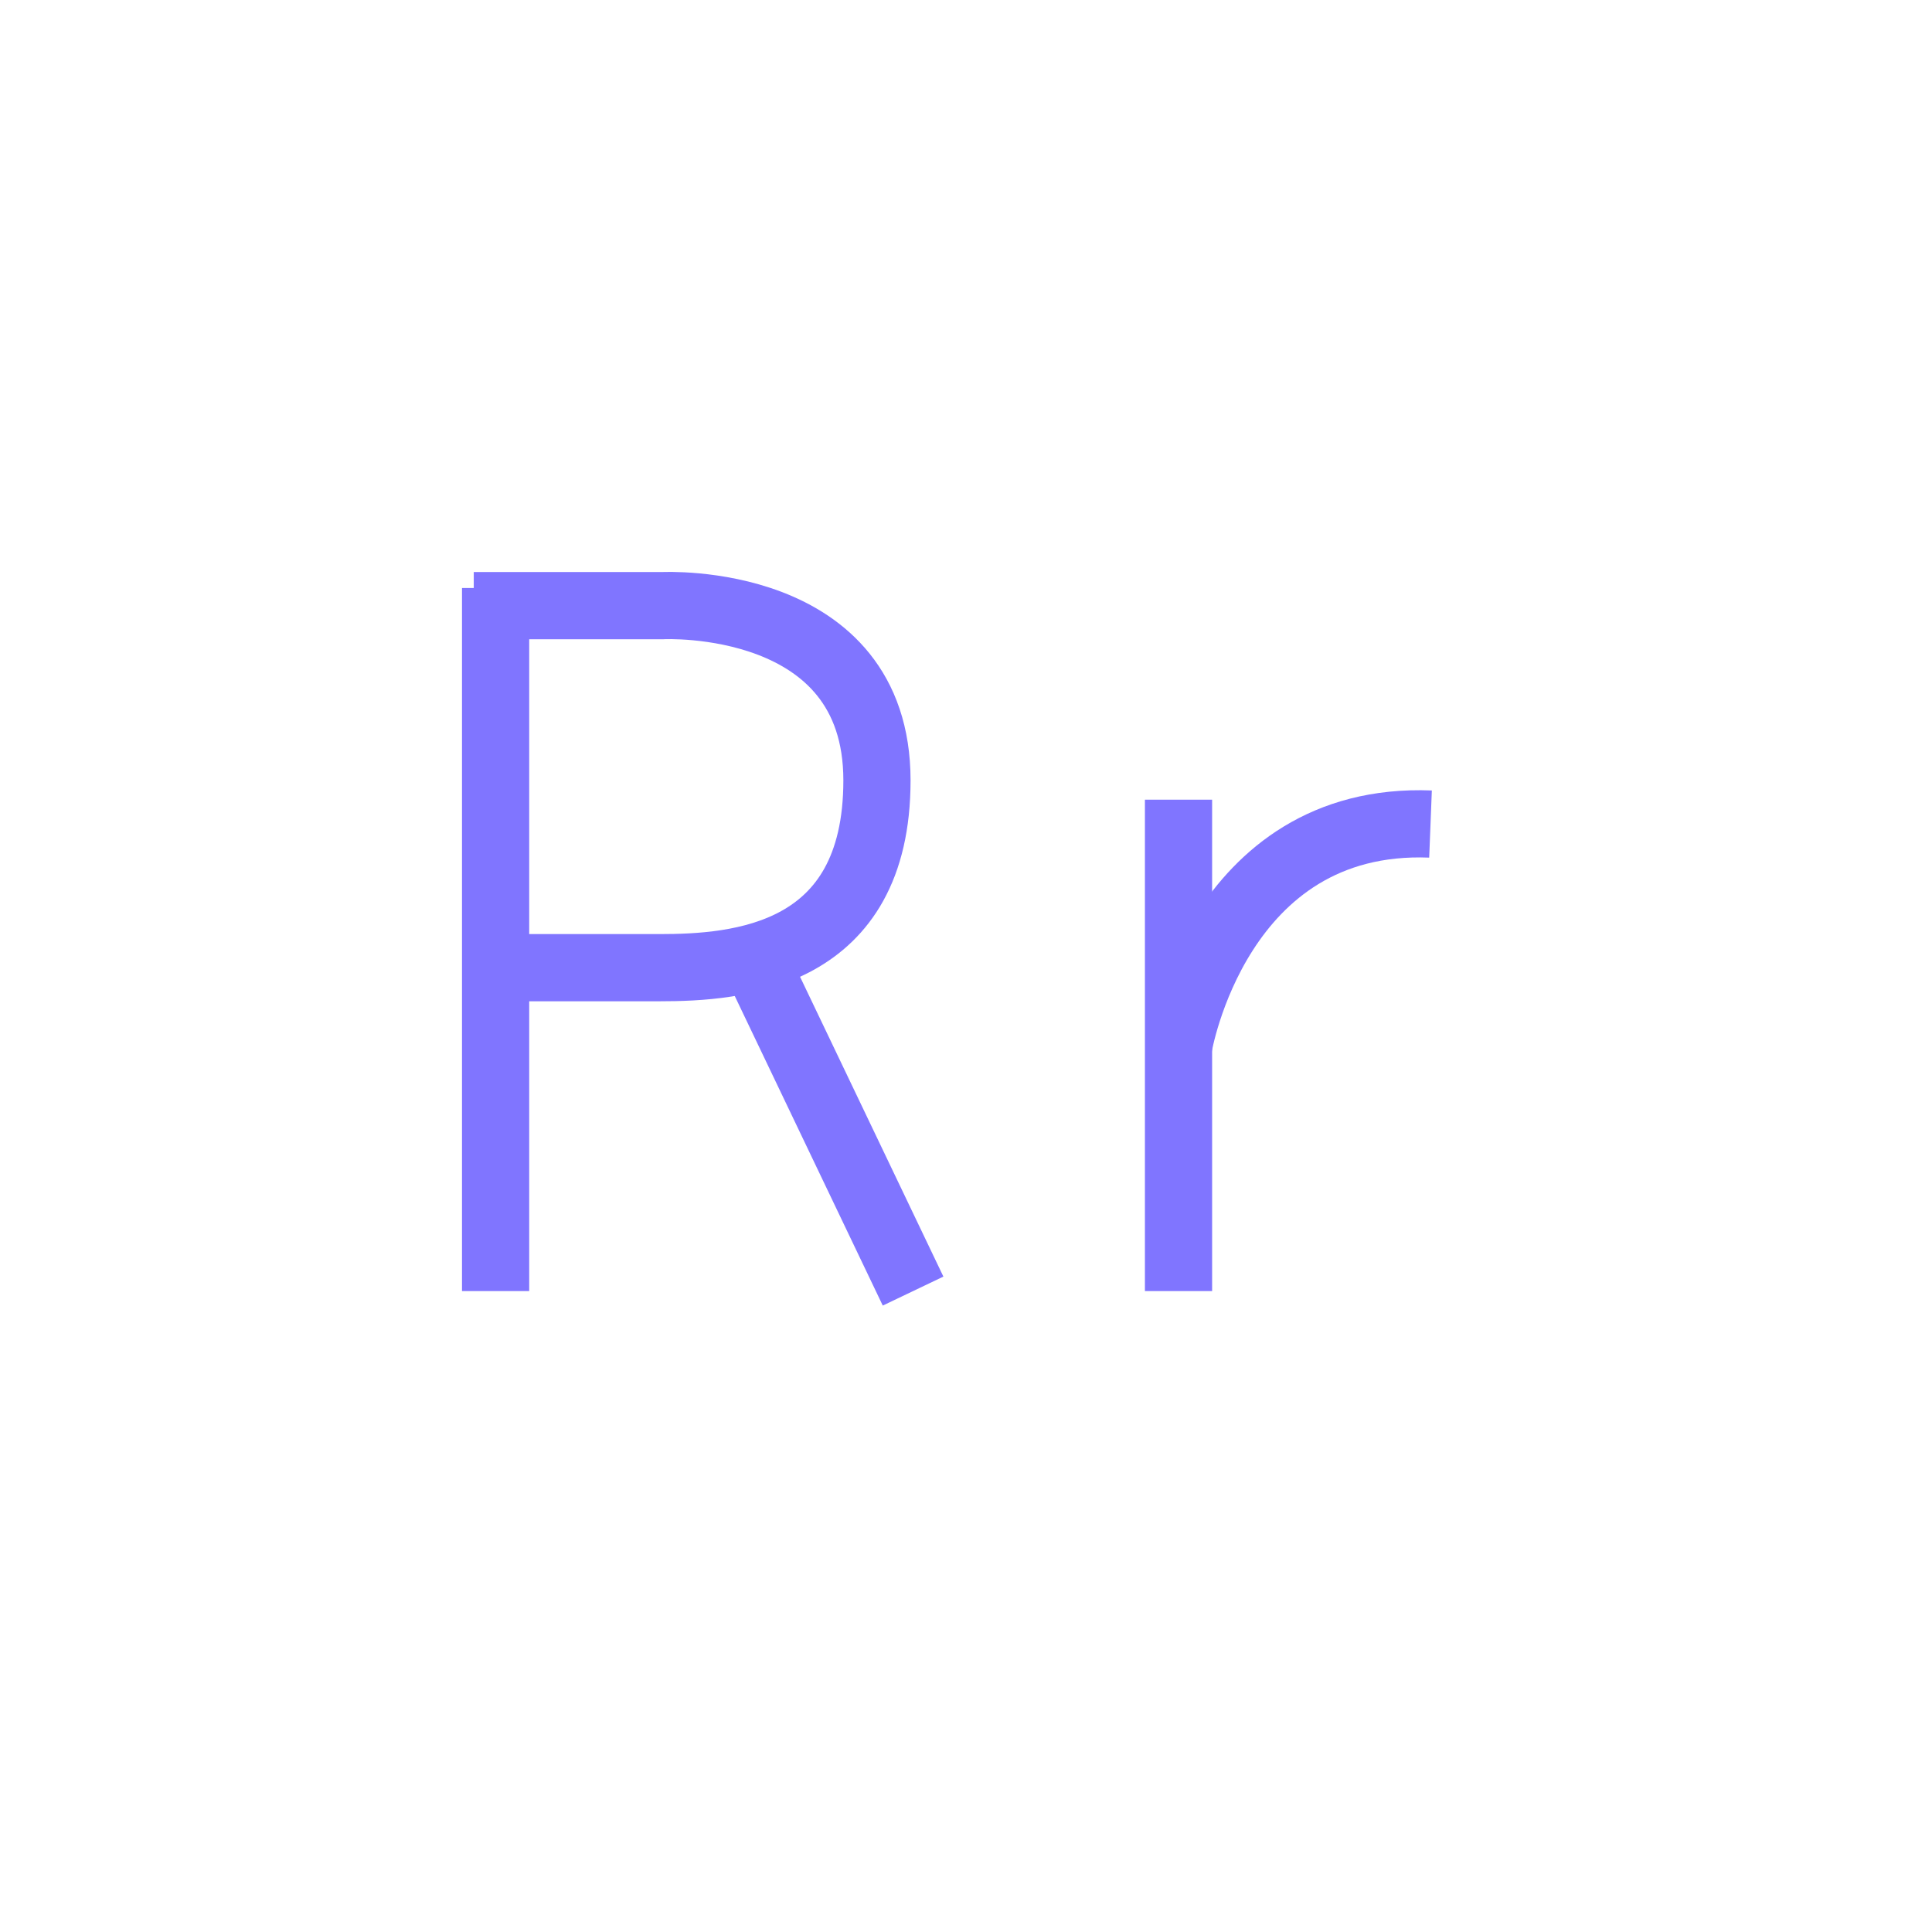
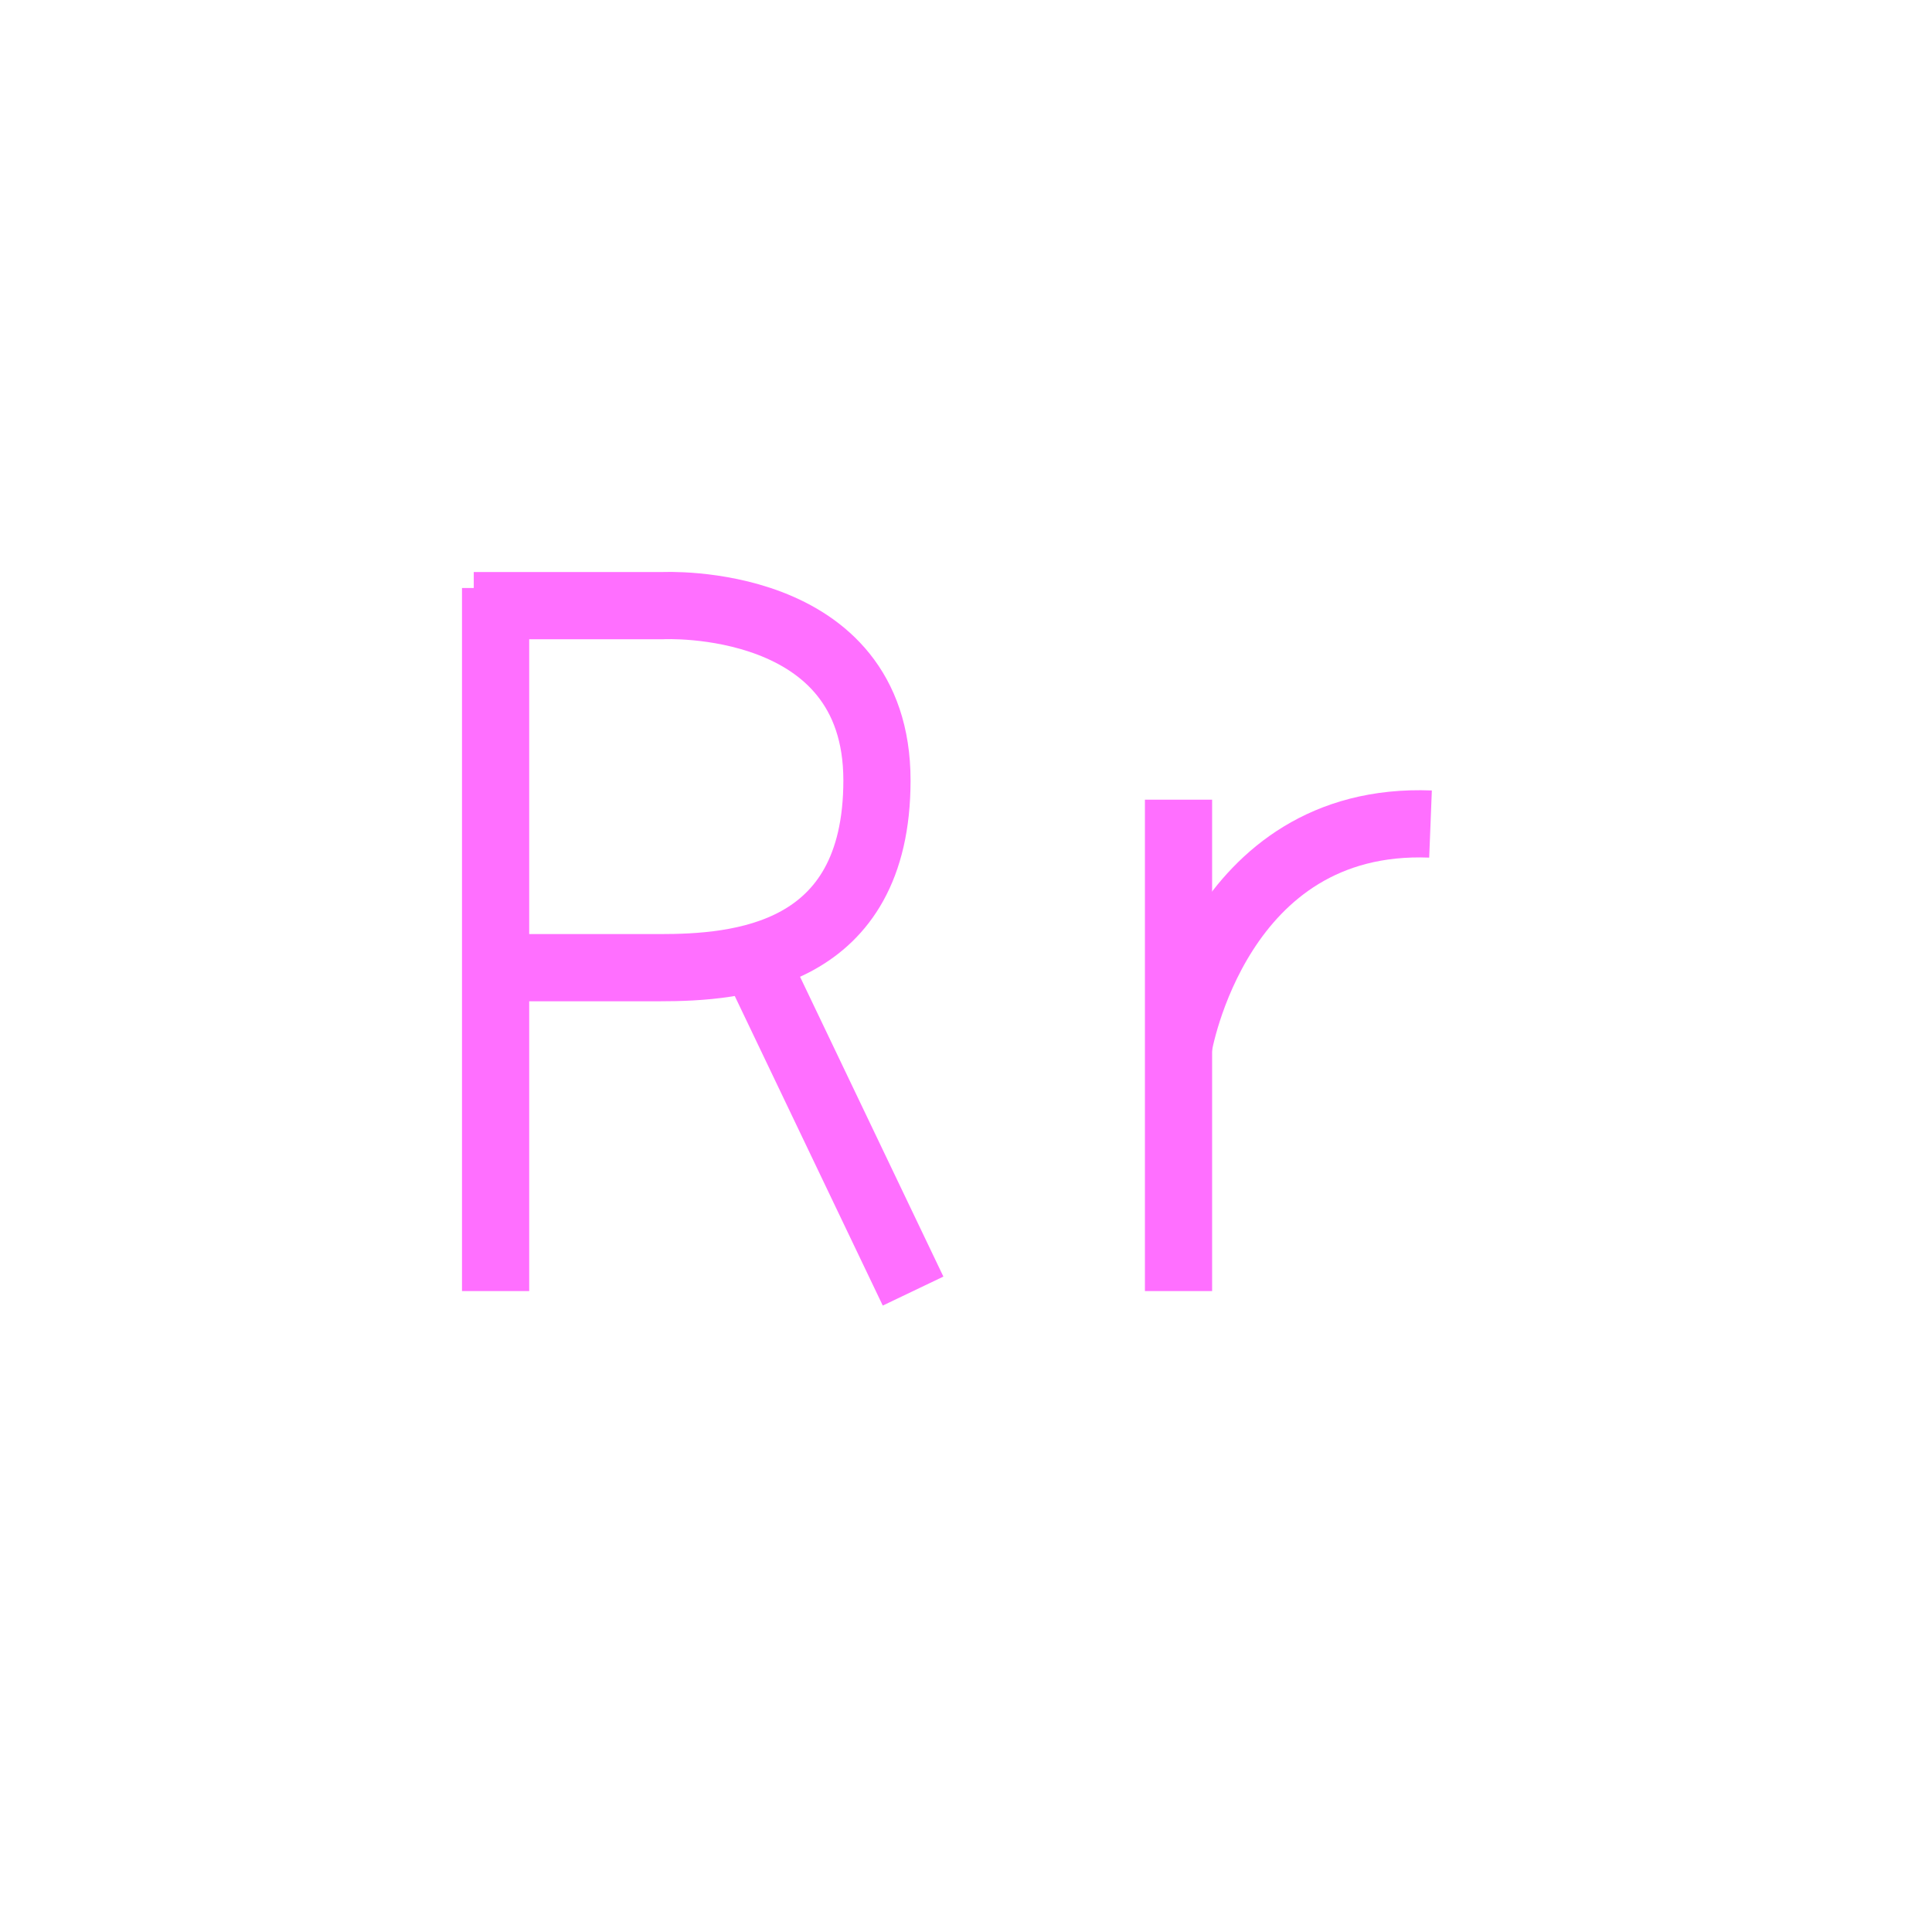
<svg xmlns="http://www.w3.org/2000/svg" version="1.1" x="0px" y="0px" viewBox="0 0 230 230" style="enable-background:new 0 0 230 230;" xml:space="preserve">
  <style type="text/css">
- 	.st0{fill:none;stroke:#8075FF;stroke-width:8;stroke-miterlimit:10;}
+ 	.st0{fill:none;stroke:#ff6fff;stroke-width:8;stroke-miterlimit:10;}
</style>
  <g id="CapR">
    <line id="CapR1" class="st0" x1="59" y1="70" x2="59" y2="153.7" />
    <path id="CapR2" class="st0" d="M56.4,72.1h22.5c0,0,25.5-1.3,25.5,20.8c0,21.1-16.6,22.3-25.9,22.3s-22.1,0-22.1,0" />
    <line id="CapR3" class="st0" x1="90.1" y1="114.8" x2="108.7" y2="153.7" />
  </g>
  <g id="LowR">
    <line id="LowR1" class="st0" x1="140.3" y1="95.2" x2="140.3" y2="153.7" />
    <path id="LowR2" class="st0" d="M140.3,124.6c0,0,4.6-27.5,30-26.5" />
  </g>
</svg>
